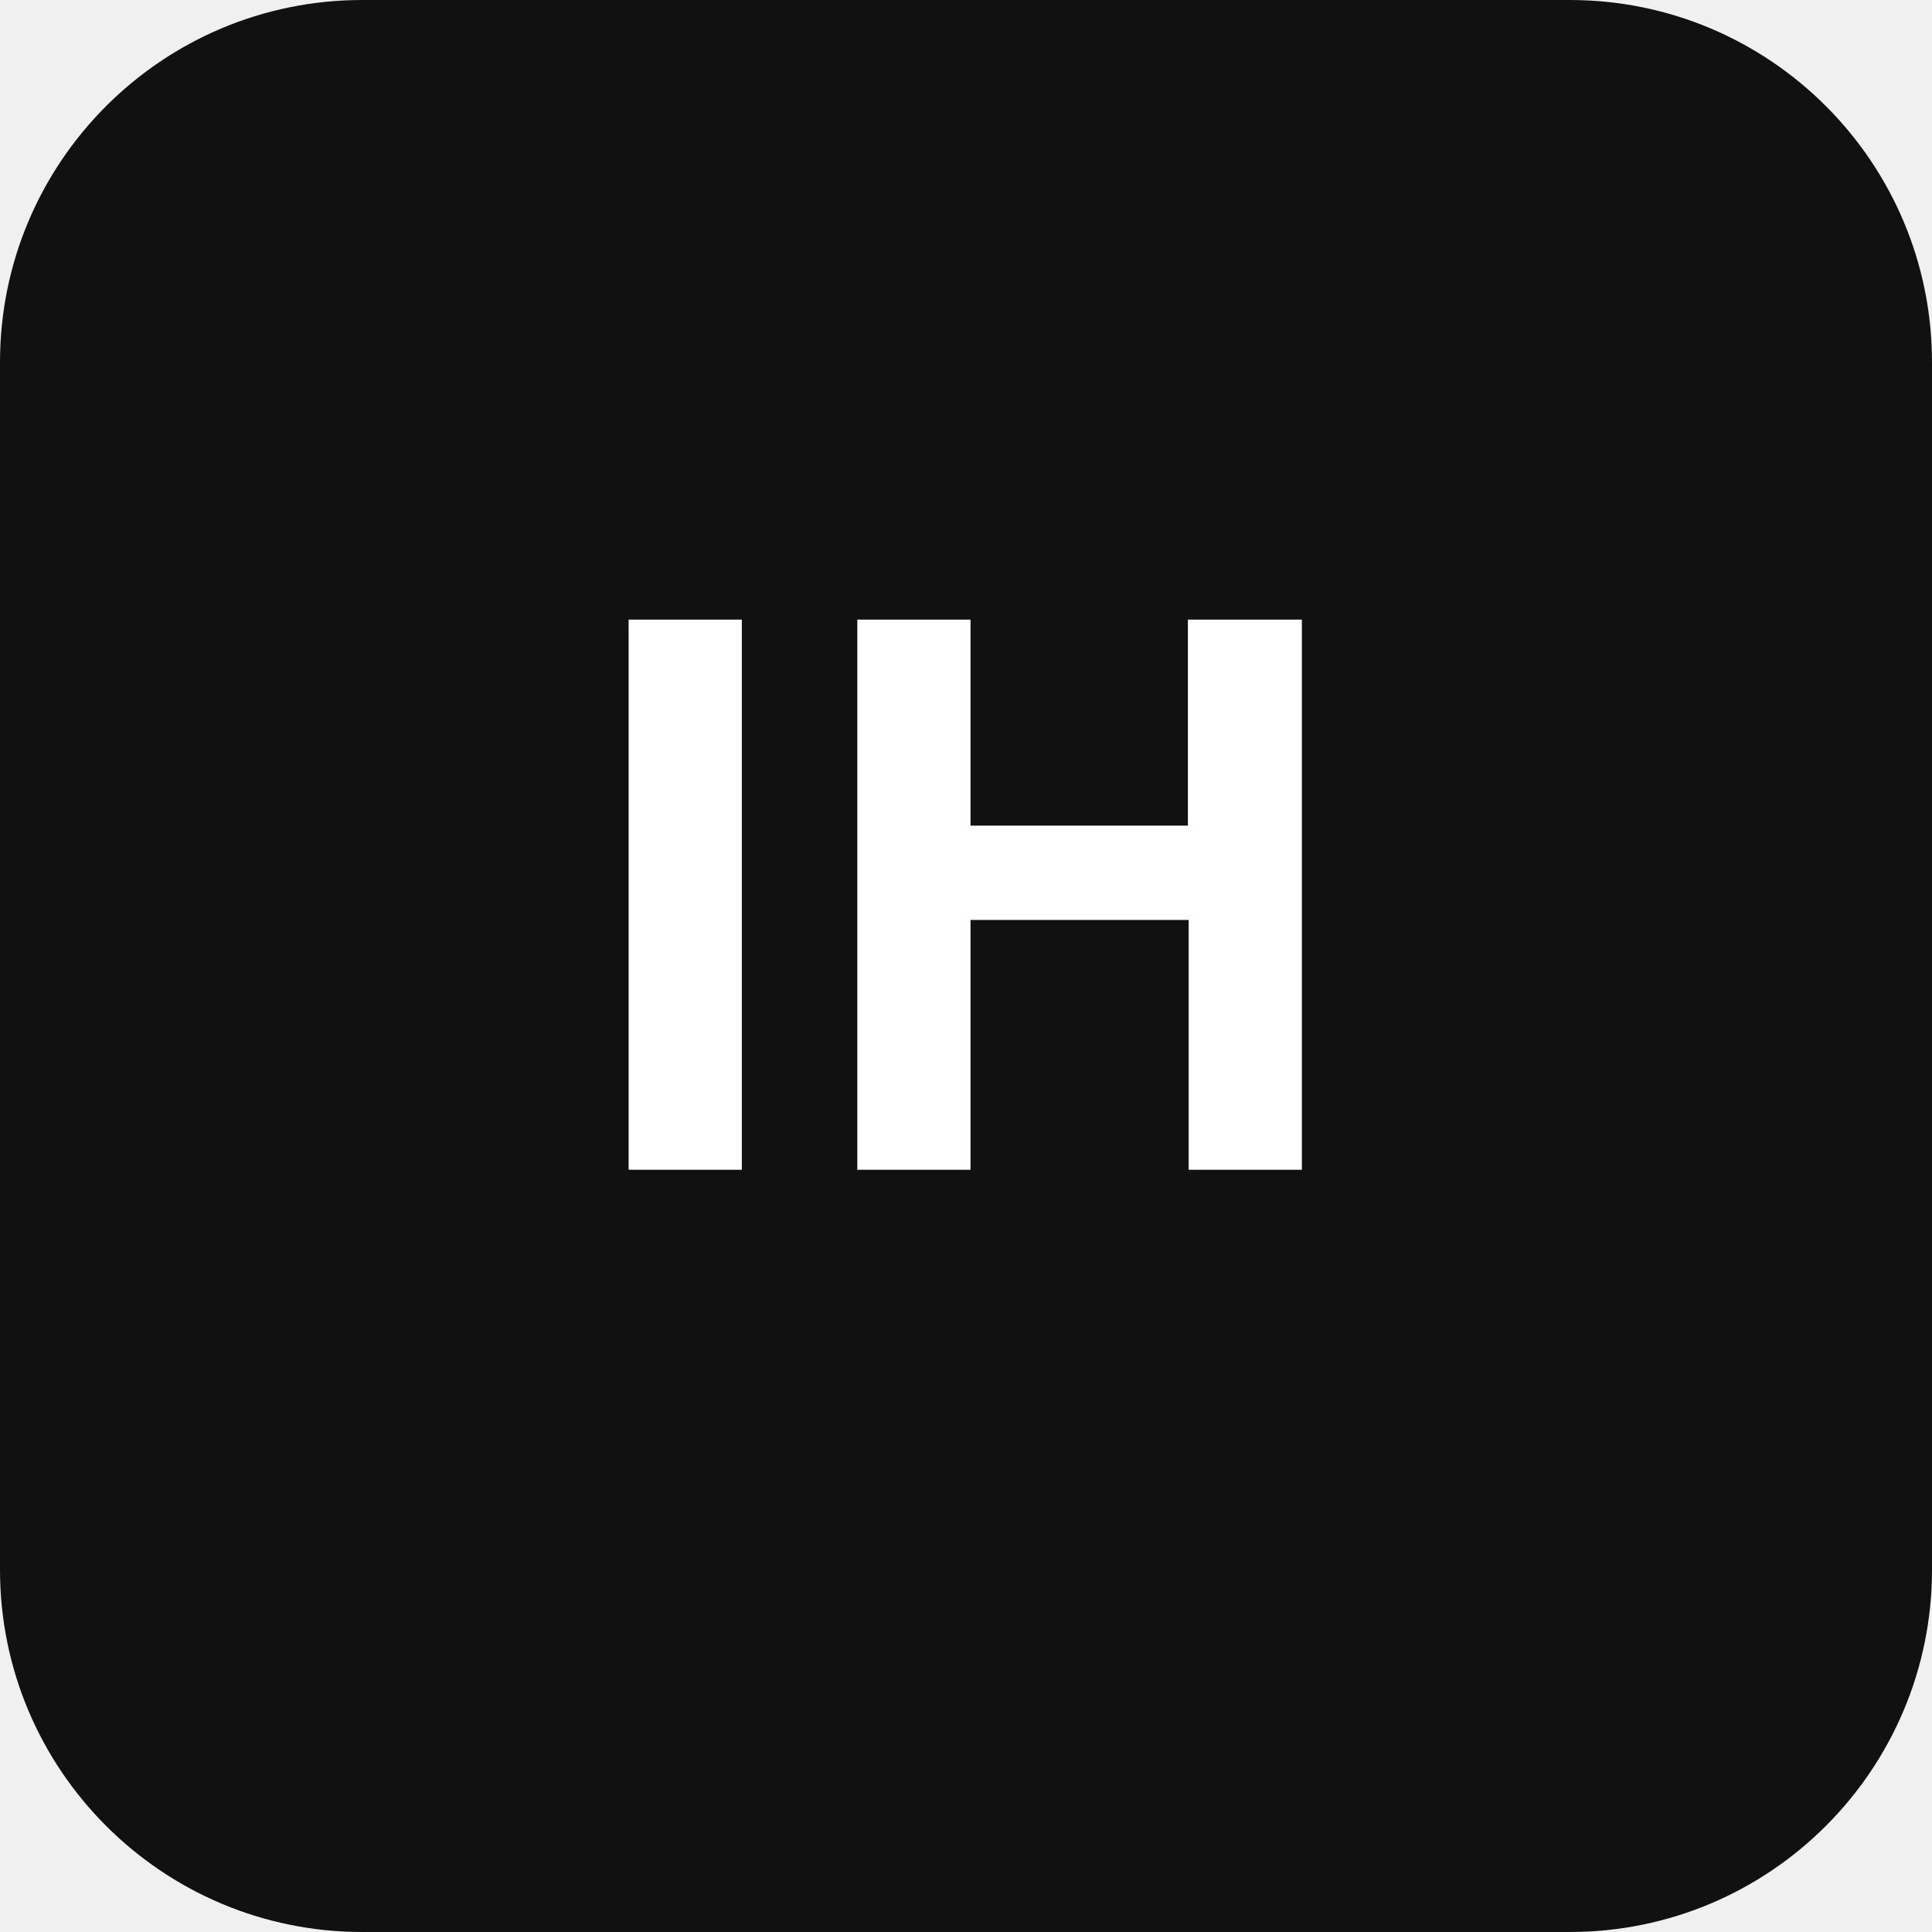
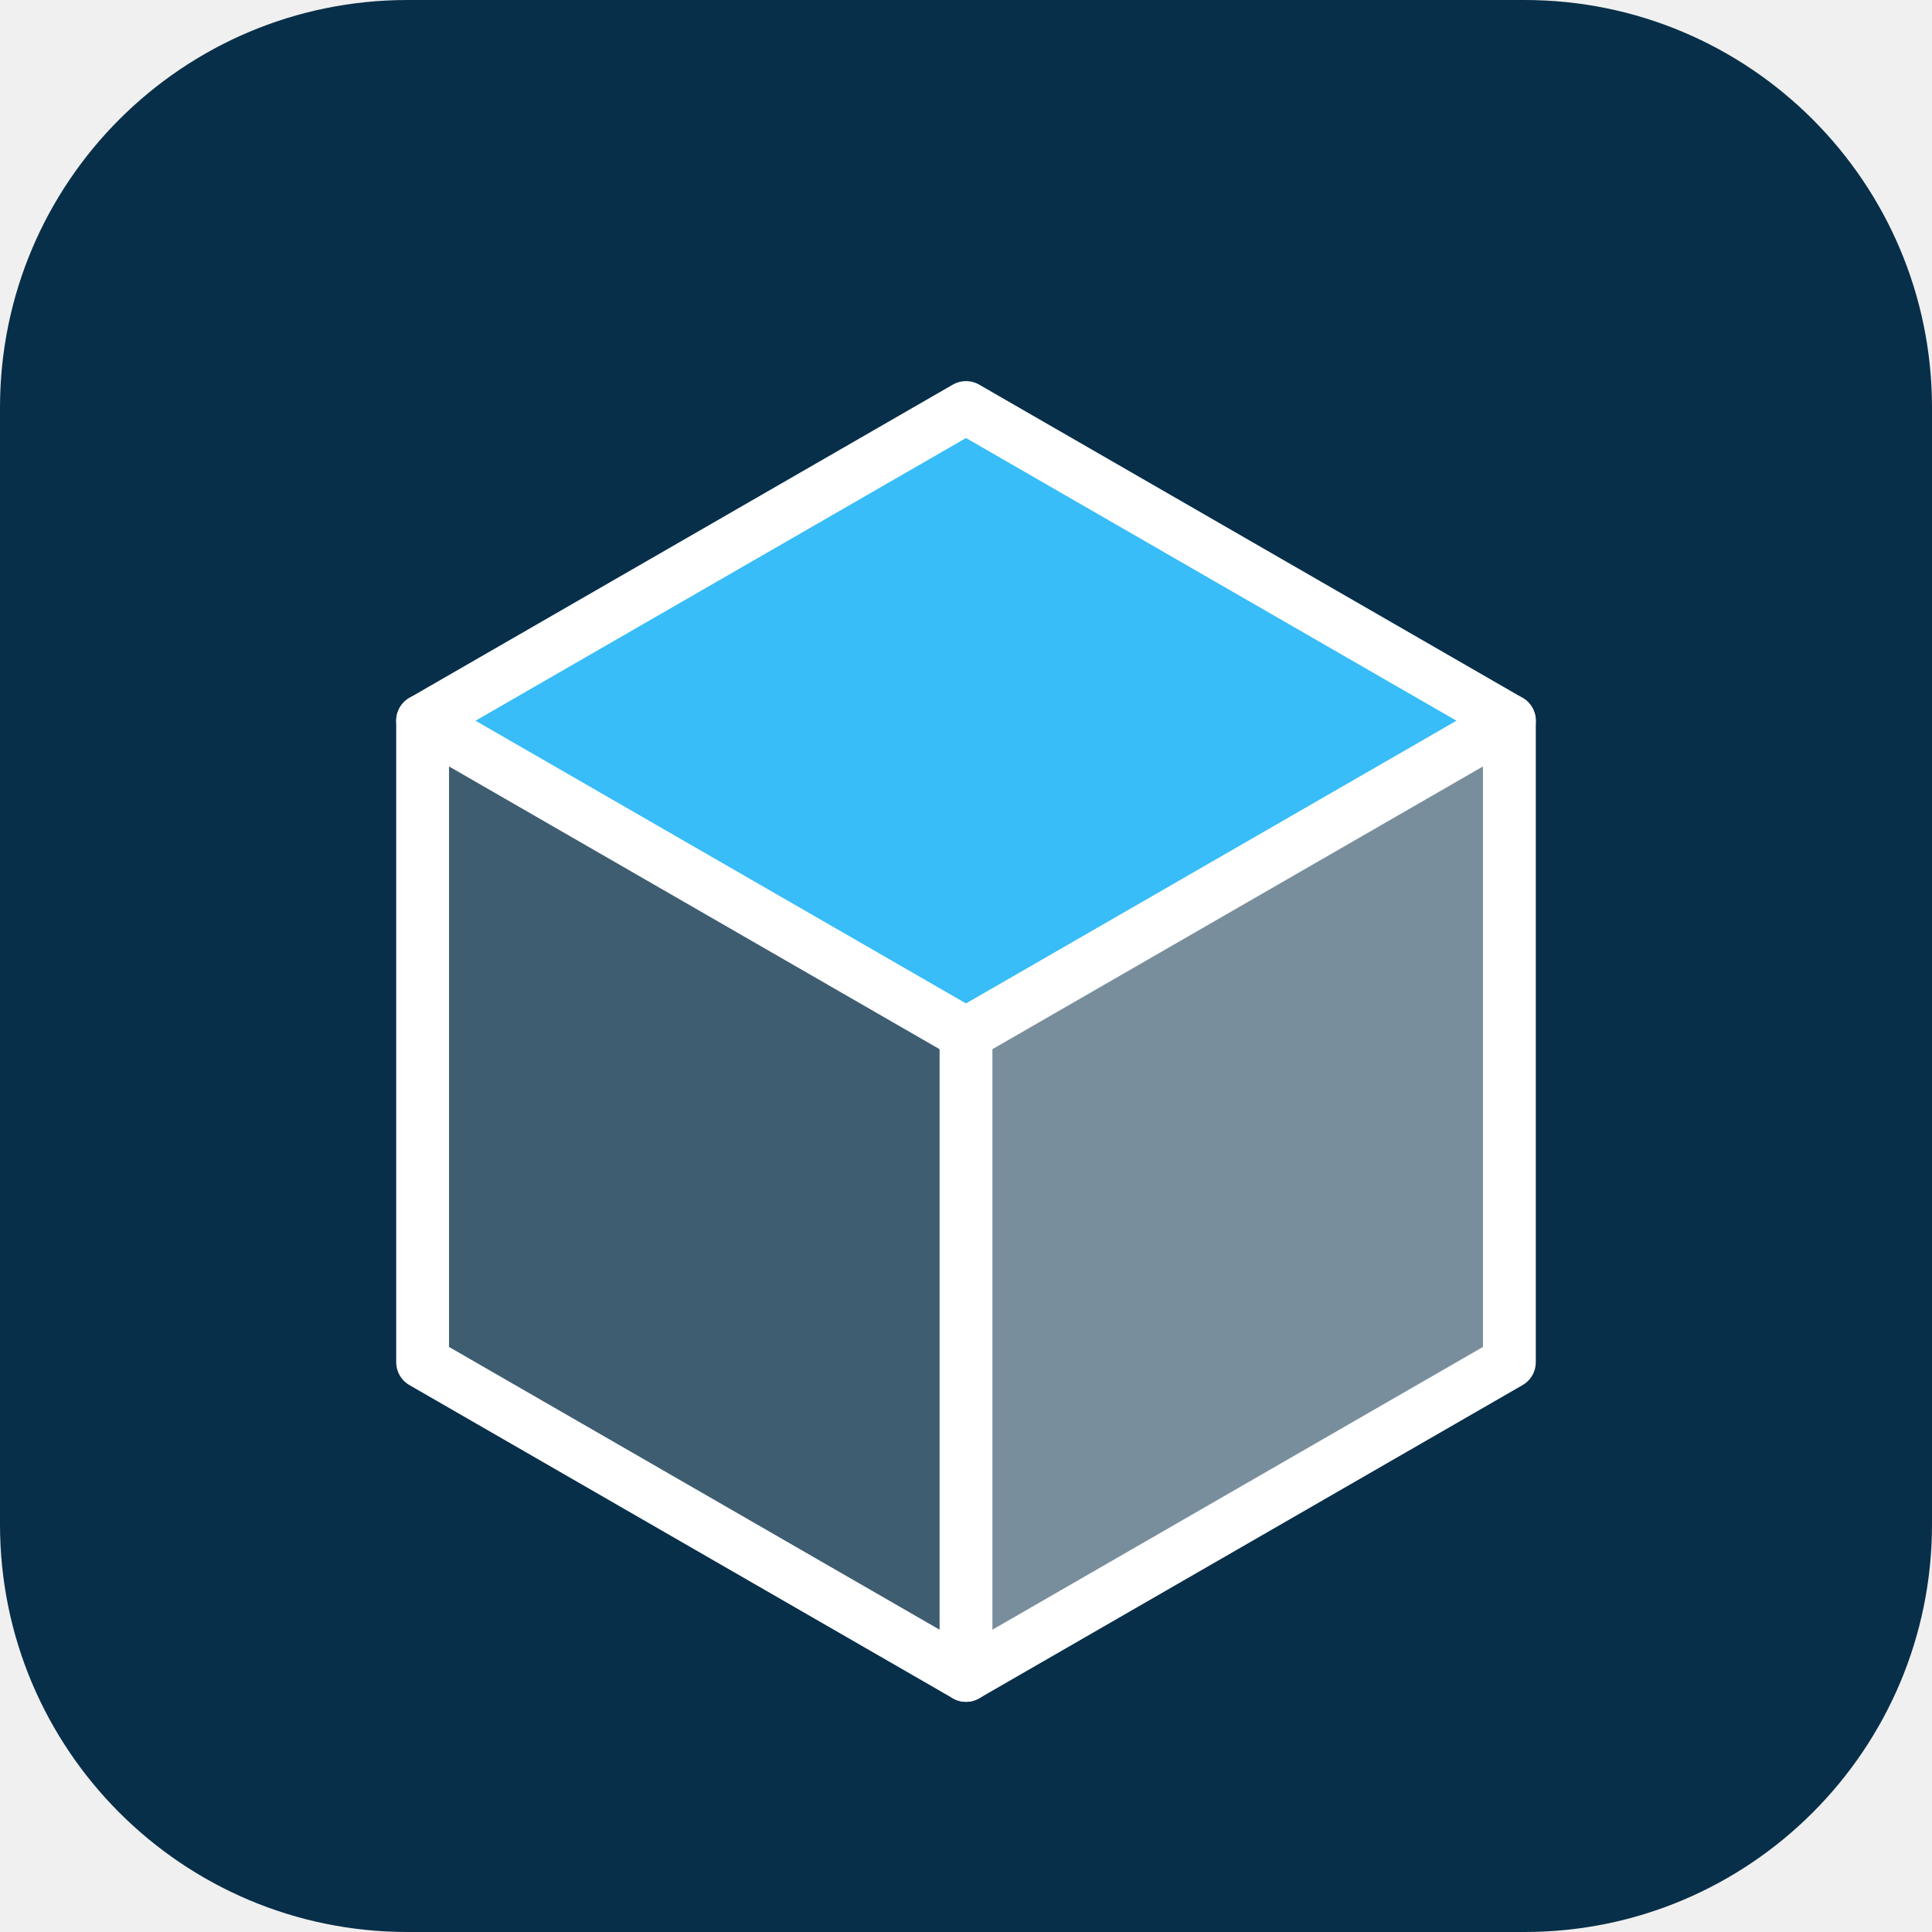
<svg xmlns="http://www.w3.org/2000/svg" viewBox="0 0 512 512">
-   <rect width="512" height="512" rx="96" fill="#111111" />
-   <text x="256" y="310" font-family="'Helvetica Neue',Helvetica,Arial,sans-serif" font-size="200" font-weight="800" text-anchor="middle" fill="#FFFFFF" letter-spacing="4">IH</text>
+   <rect width="512" height="512" rx="108" fill="#082F49" />
+   <polygon points="256,108 400,191 256,274 112,191" fill="#38BDF8" />
+   <polygon points="112,191 256,274 256,444 112,361" fill="rgba(255,255,255,0.22)" />
+   <polygon points="400,191 400,361 256,444 256,274" fill="rgba(255,255,255,0.46)" />
+   <polyline points="256,108 400,191 400,361 256,444 112,361 112,191 256,108" fill="none" stroke="white" stroke-width="14" stroke-linejoin="round" stroke-linecap="round" />
+   <line x1="112" y1="191" x2="256" y2="274" stroke="white" stroke-width="14" stroke-linecap="round" />
+   <line x1="400" y1="191" x2="256" y2="274" stroke="white" stroke-width="14" stroke-linecap="round" />
+   <line x1="256" y1="274" x2="256" y2="444" stroke="white" stroke-width="14" stroke-linecap="round" />
</svg>
